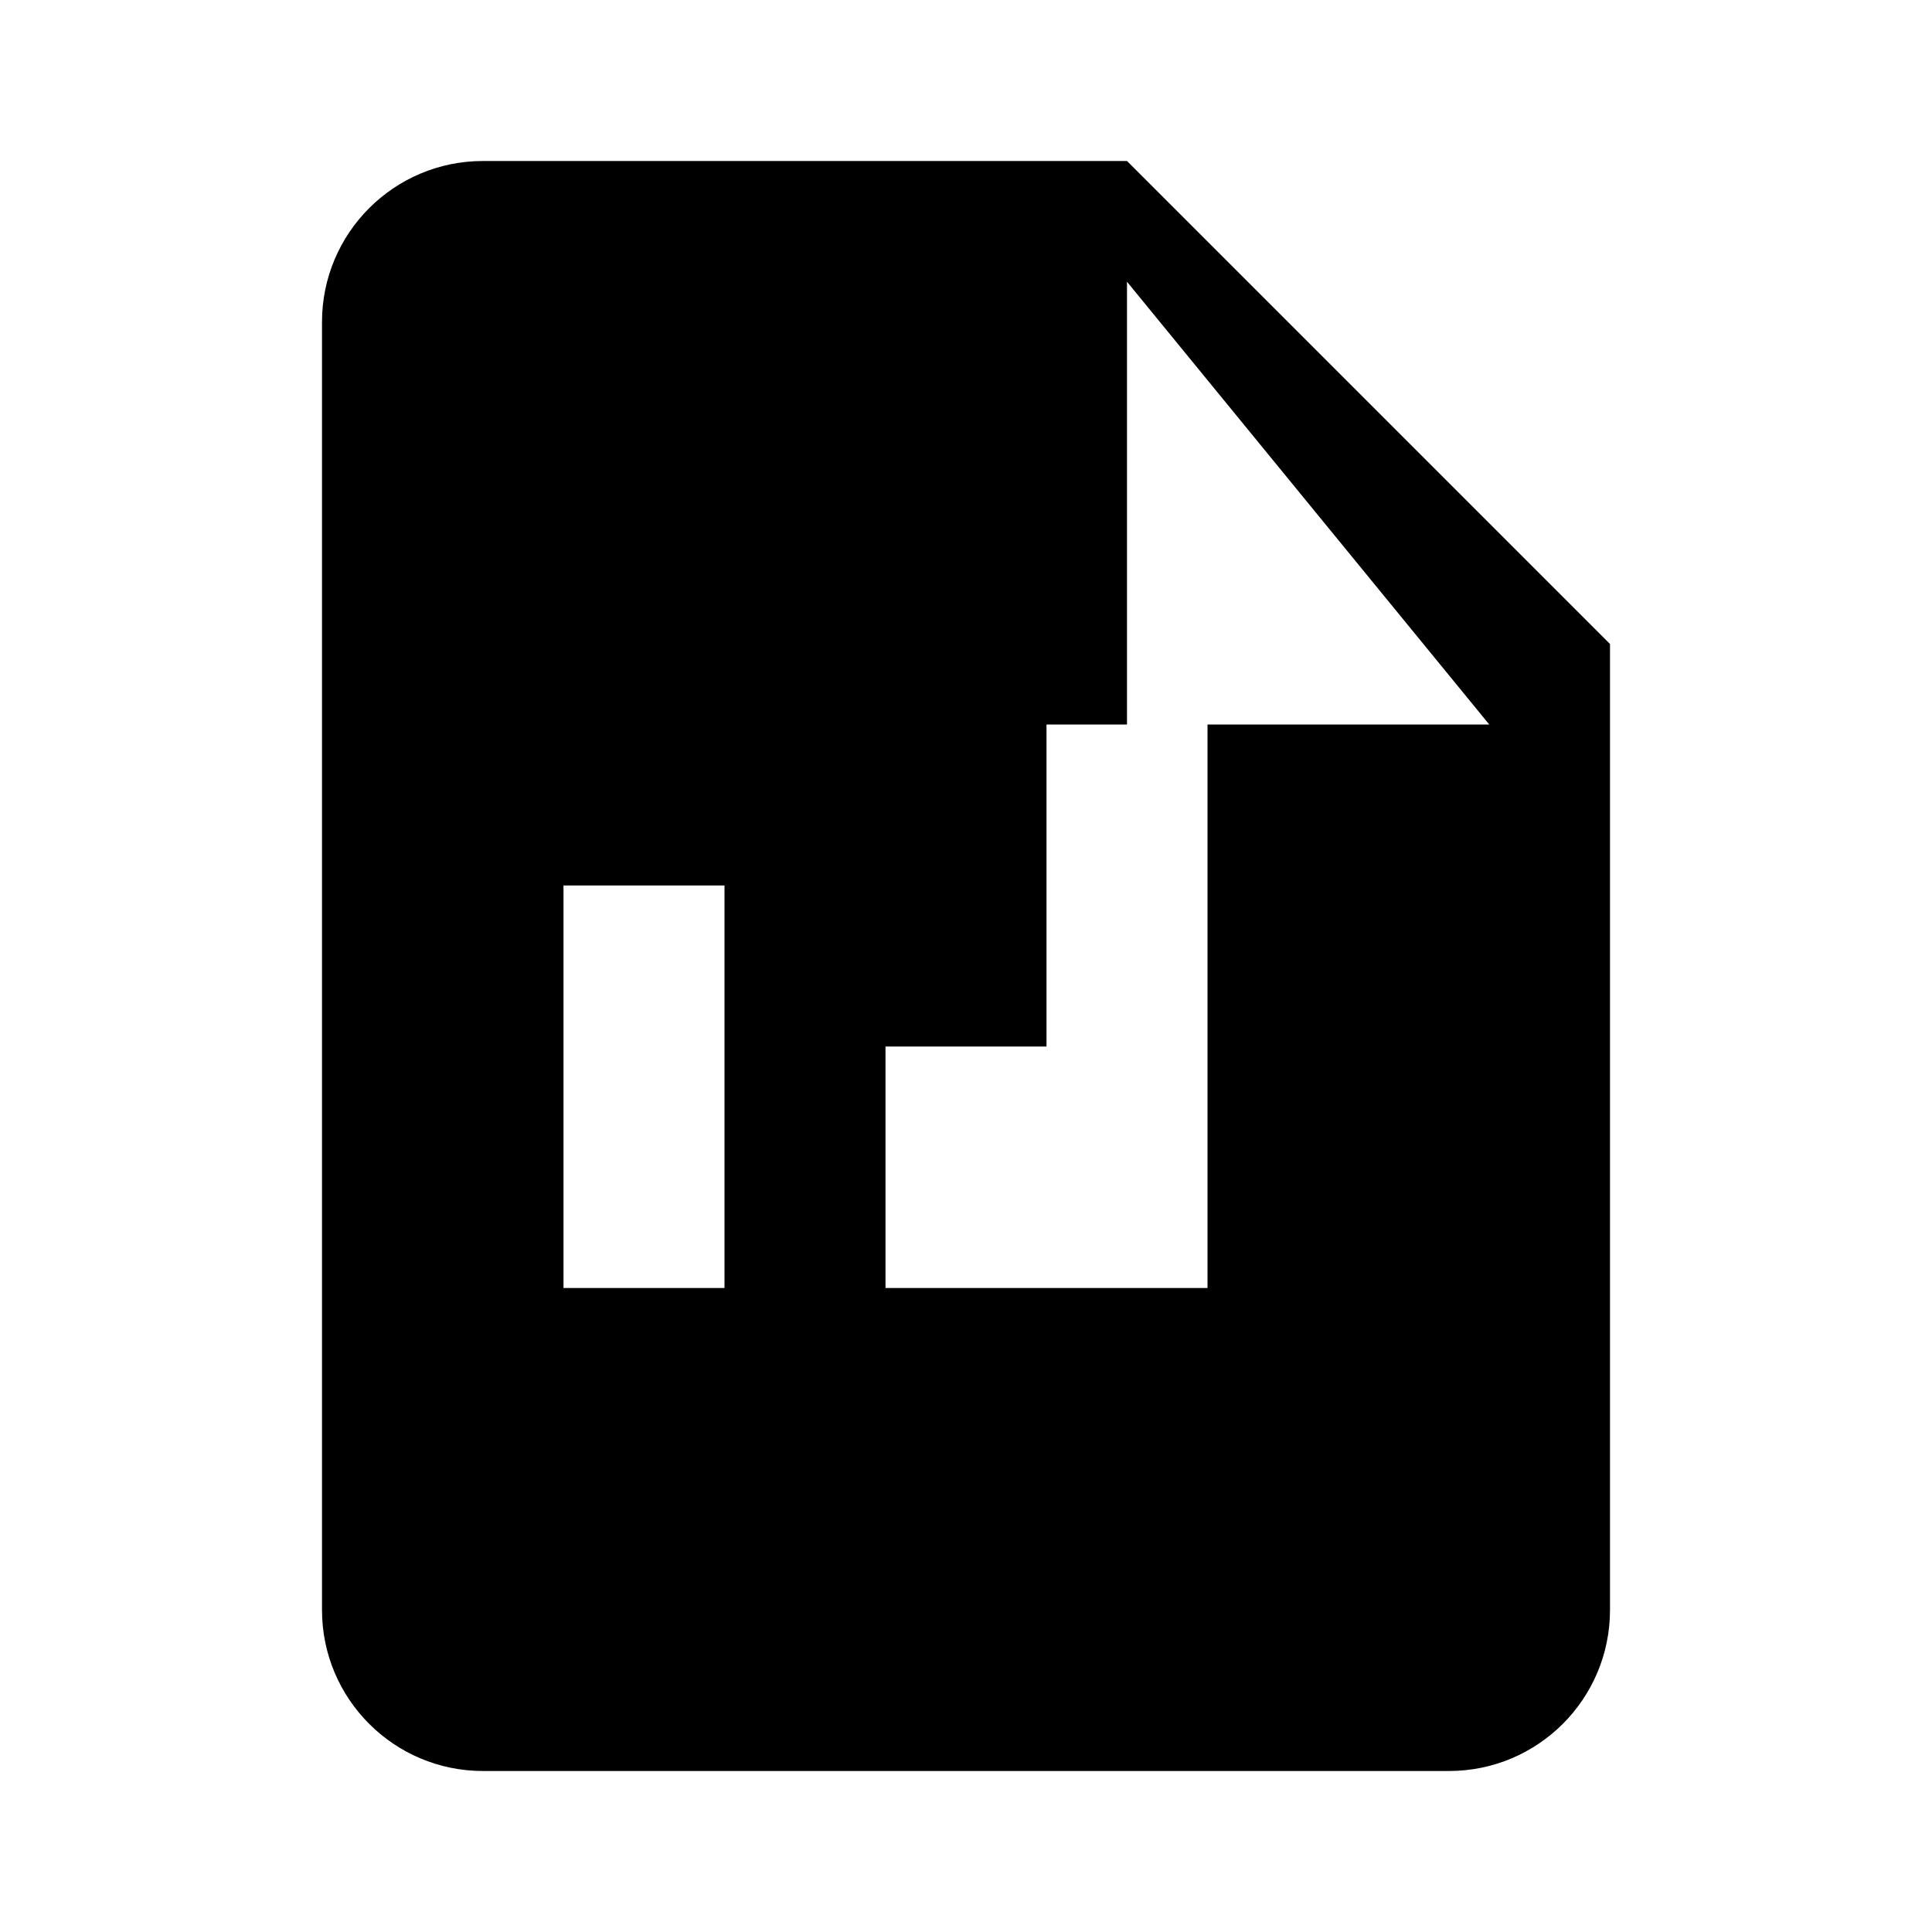
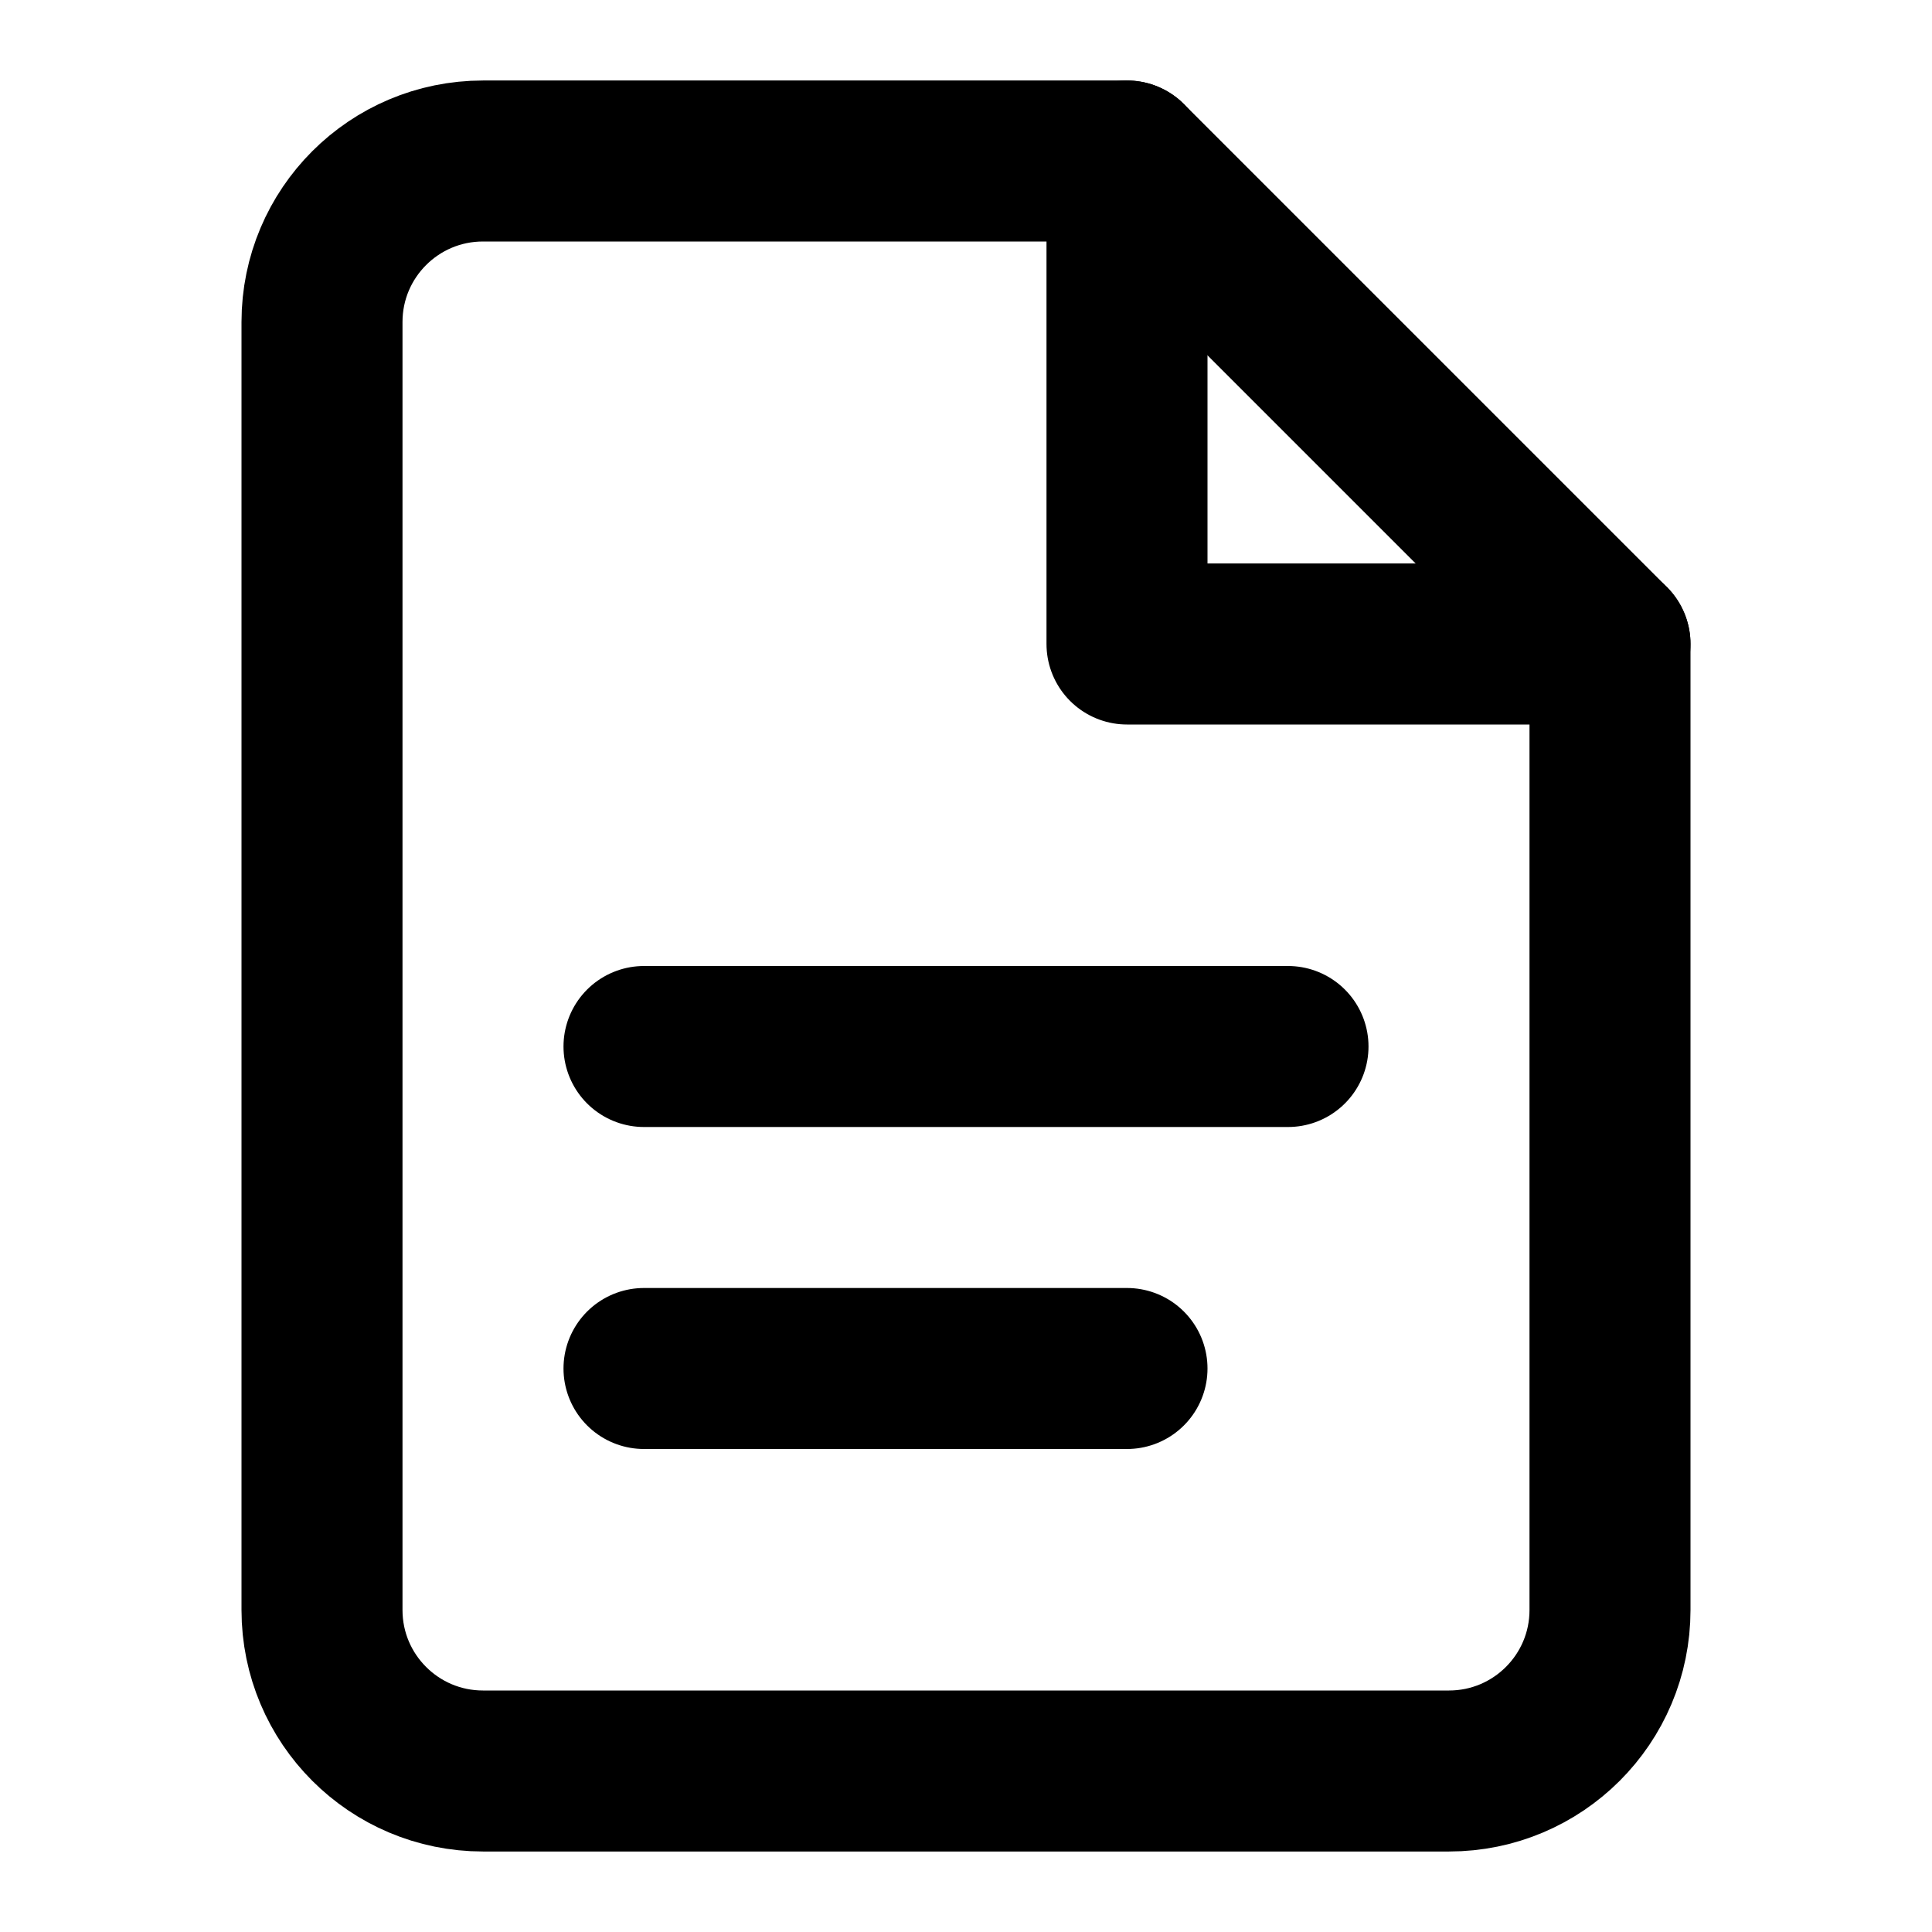
- <svg xmlns="http://www.w3.org/2000/svg" viewBox="0 0 24 24" fill="currentColor">
-   <path d="M14 2H6a2 2 0 0 0-2 2v16a2 2 0 0 0 2 2h12a2 2 0 0 0 2-2V8l-6-6zm-1 14h-2v-3h2v3zm-4 0H7v-5h2v5zm6 0h-2v-7h2v7zm-1-8V3.5L18.5 9H14z" />
+ <svg xmlns="http://www.w3.org/2000/svg" viewBox="0 0 24 24" fill="none" stroke="currentColor" stroke-width="2" stroke-linecap="round" stroke-linejoin="round">
+   <path d="M14 2H6a2 2 0 0 0-2 2v16a2 2 0 0 0 2 2h12a2 2 0 0 0 2-2V8z" />
+   <path d="M14 2v6h6" />
+   <path d="M8 13h8" />
+   <path d="M8 17h6" />
</svg>
